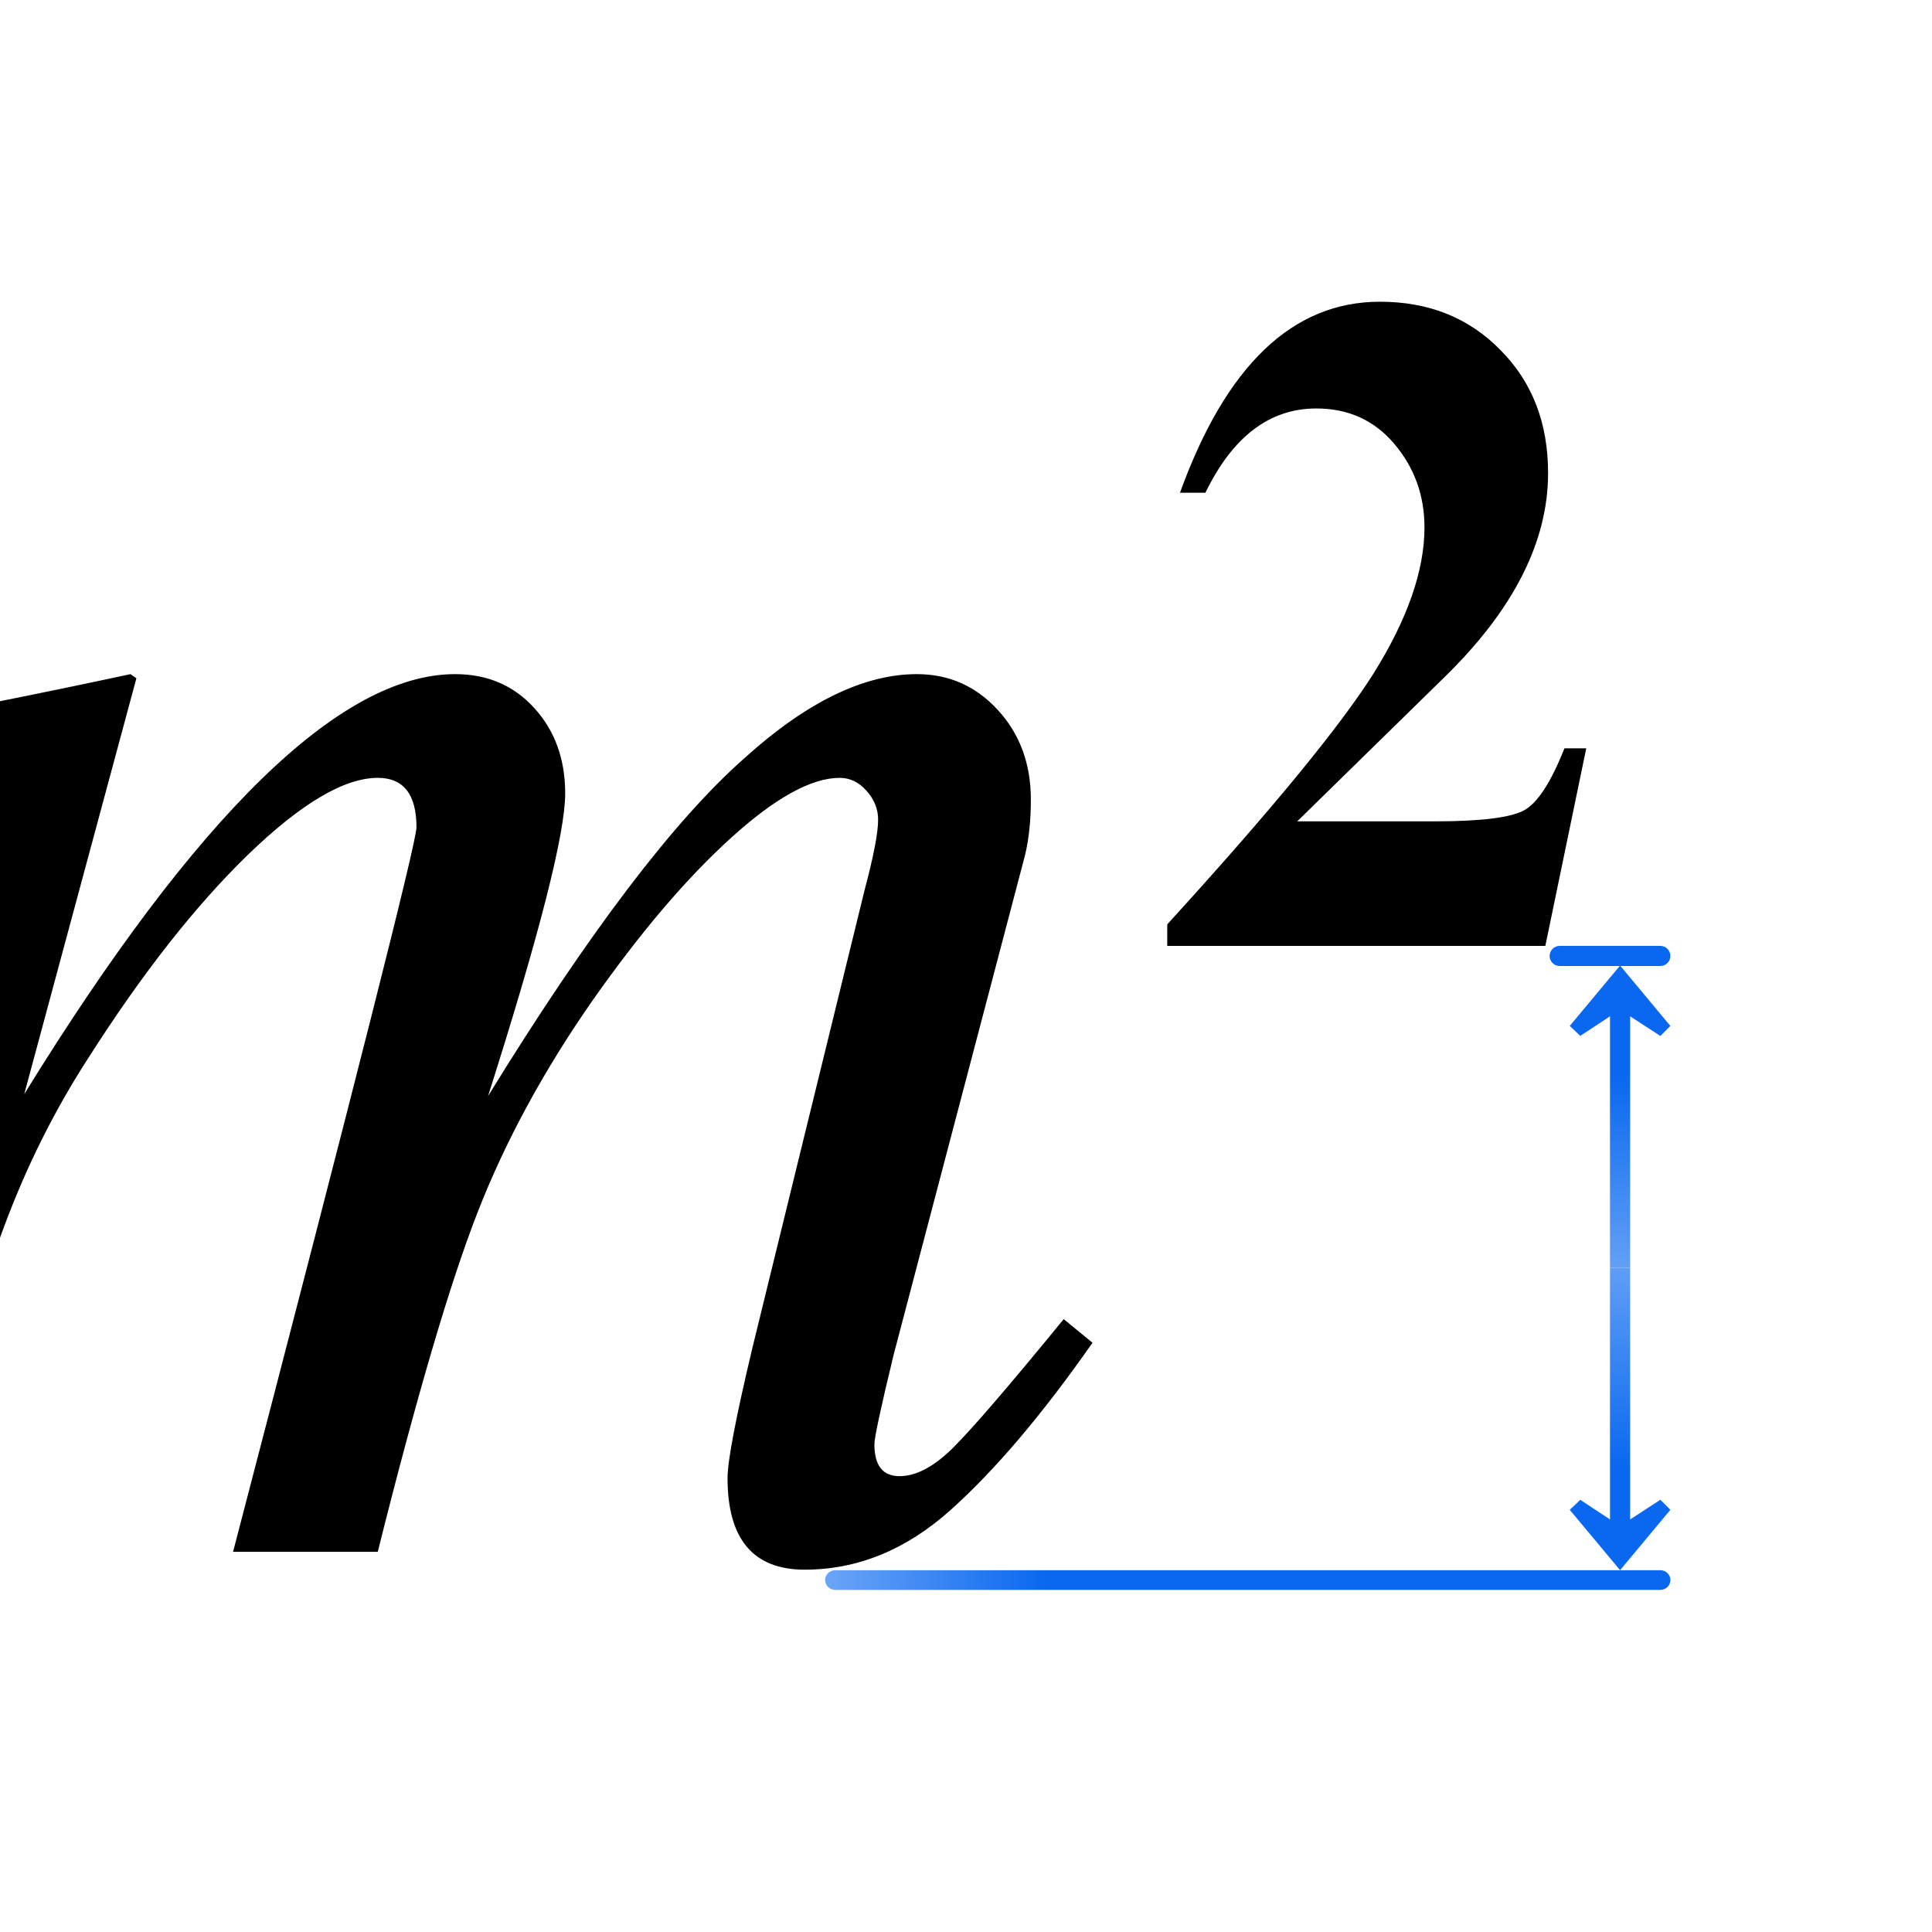
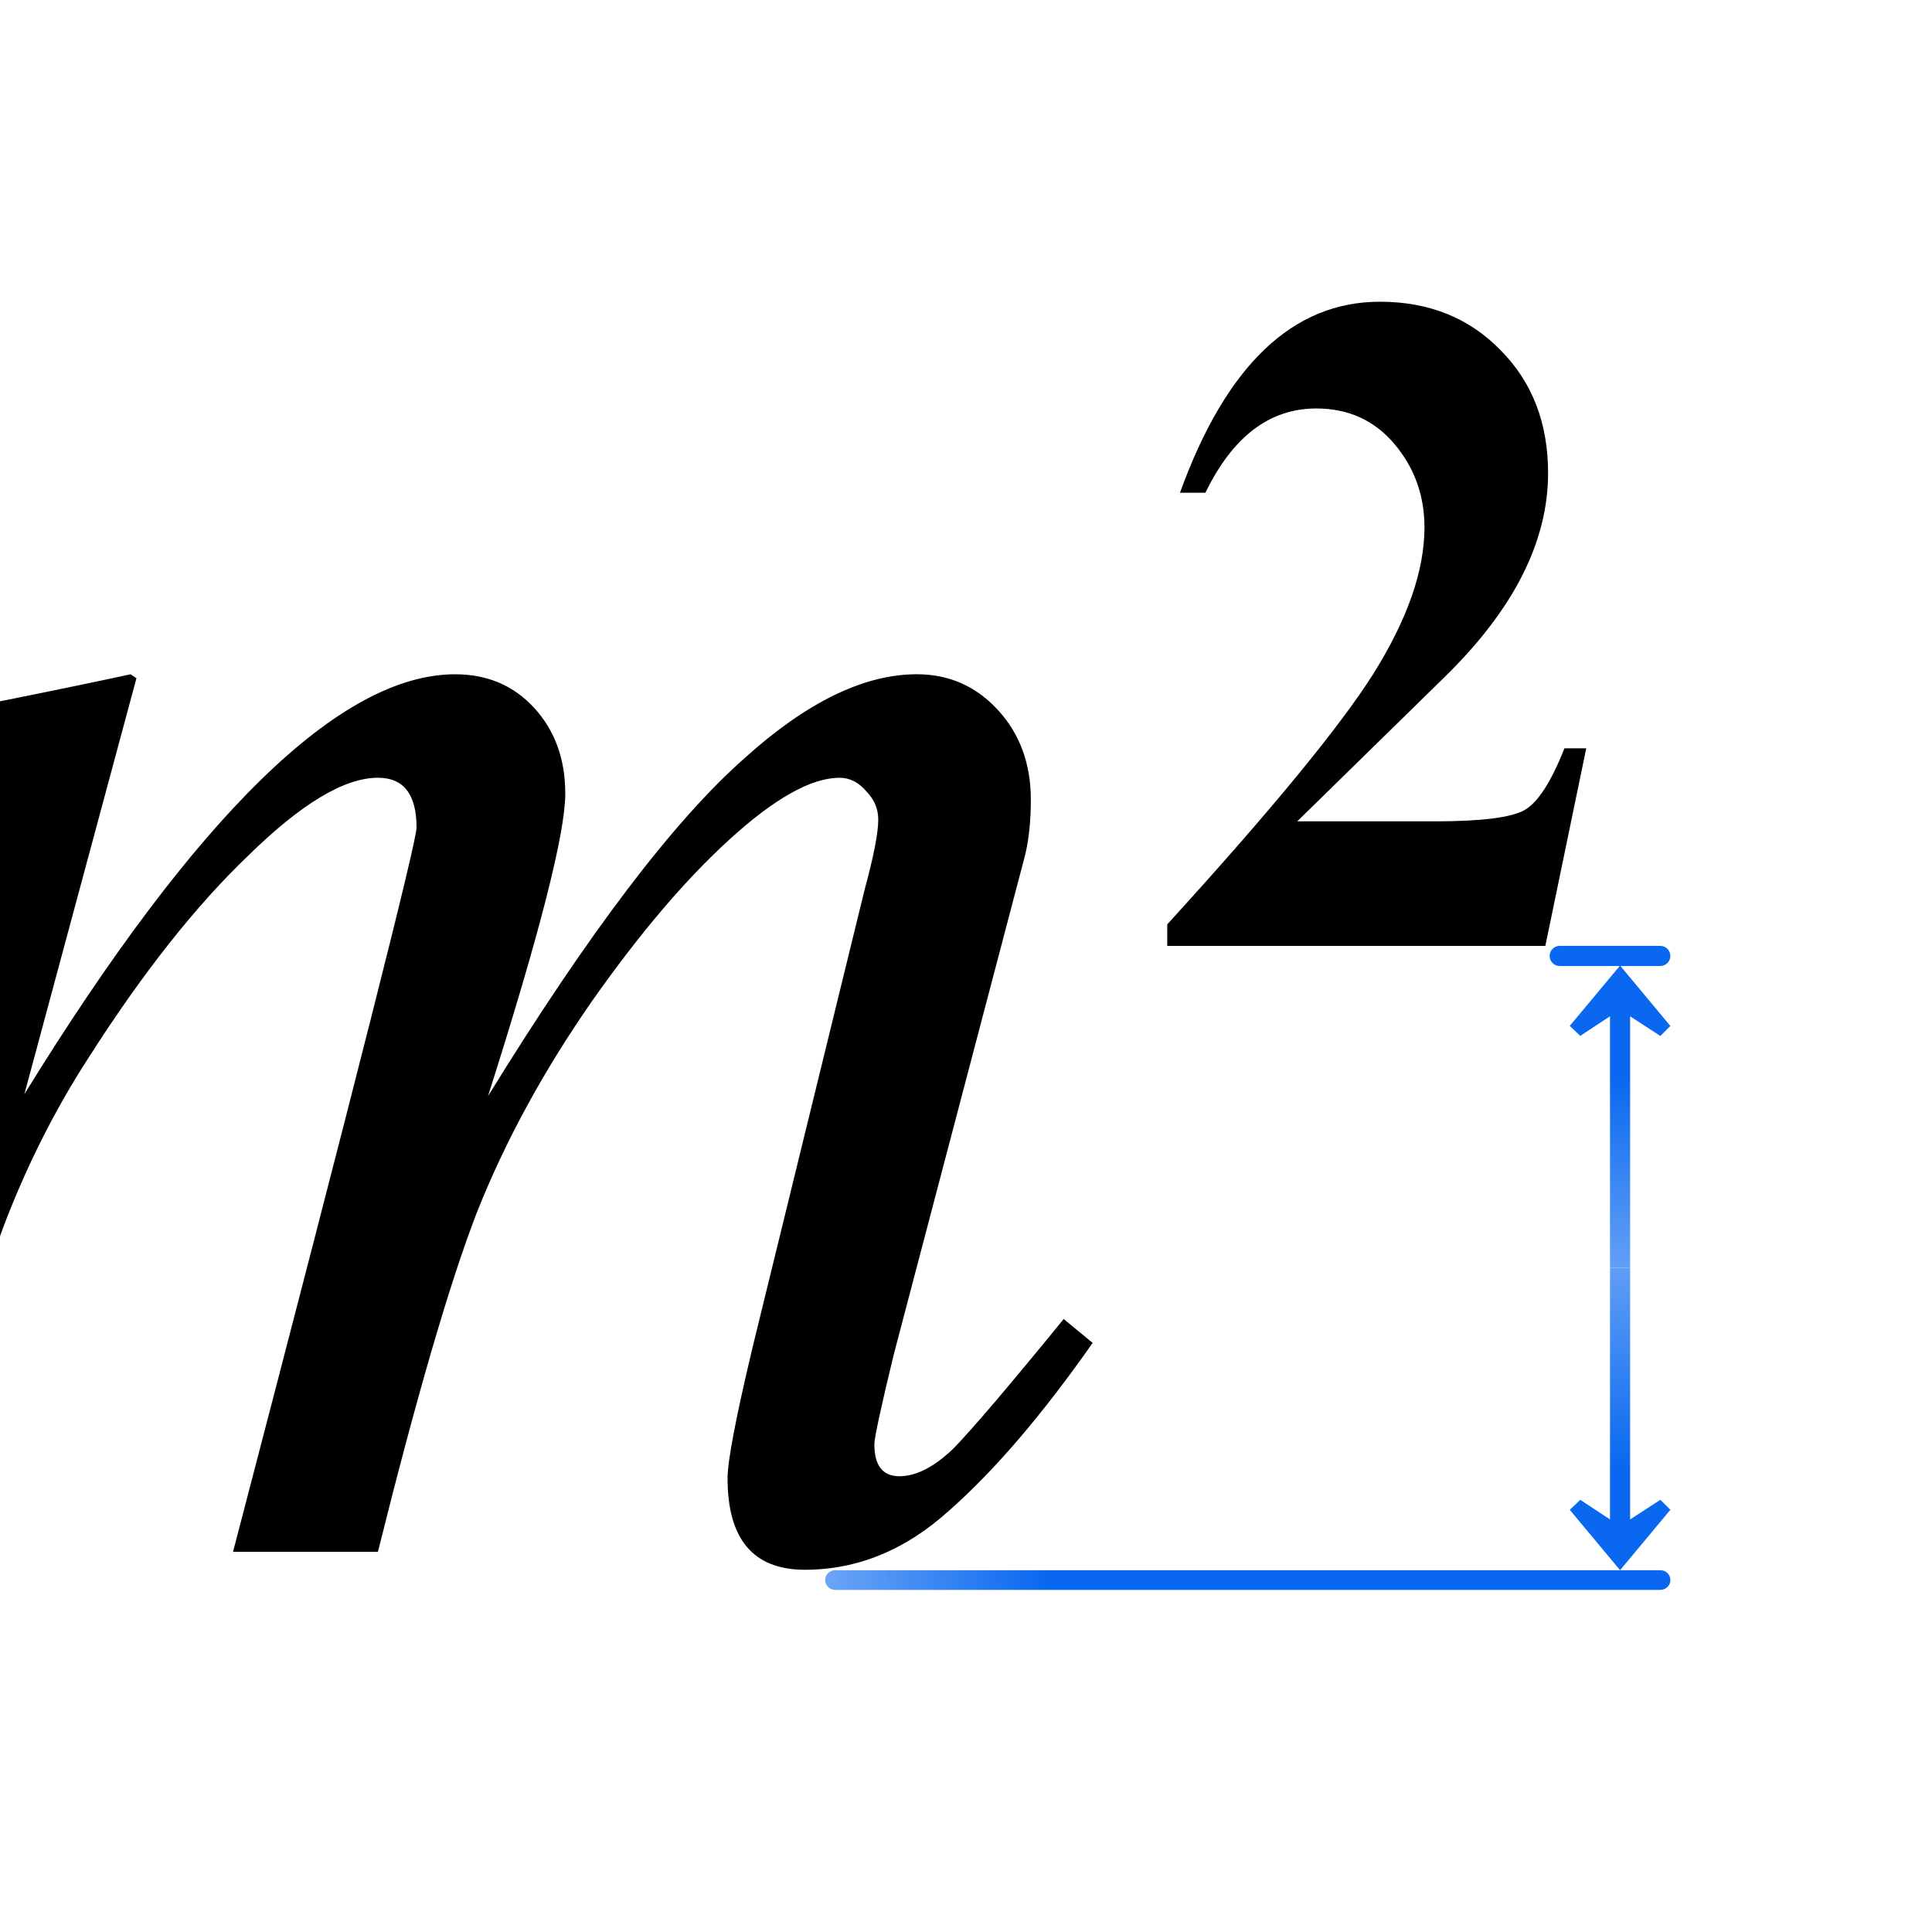
<svg xmlns="http://www.w3.org/2000/svg" xmlns:xlink="http://www.w3.org/1999/xlink" height="96" viewBox="0 0 96 96" width="96">
  <linearGradient id="a" gradientTransform="matrix(.0000613 -.125 -.125 -.0000613 80.99388 58.97946)" gradientUnits="userSpaceOnUse" x1="75.828" x2="-64.172" xlink:href="#b" y1="23.989" y2="23.92" />
  <linearGradient id="b">
    <stop offset="0" stop-color="#0968ef" />
    <stop offset="1" stop-color="#aecffc" />
  </linearGradient>
  <linearGradient id="c" gradientUnits="userSpaceOnUse" x1="43" x2="42.977" xlink:href="#b" y1="72" y2="53.001" />
  <linearGradient id="d" gradientUnits="userSpaceOnUse" x1="44" x2="43.5" xlink:href="#b" y1="49" y2="30.5" />
  <linearGradient id="e" gradientTransform="matrix(.0000613 -.125 -.125 -.0000613 80.99388 58.97946)" gradientUnits="userSpaceOnUse" x1="80.008" x2="-71.99" xlink:href="#b" y1="11.98" y2="7.906" />
  <path d="m0 0h96v96h-96z" fill="#fff" />
  <g transform="translate(3 4)">
    <rect fill="url(#c)" height="6" ry=".5" transform="matrix(0 1 1 0 0 0)" width="1" x="43" y="74" />
    <path d="m77.501 43.978 2.499 3.001-.497.497-1.503-.976v12.5l-1-.001-0-12.5-1.478.974-.522-.497z" fill="url(#a)" stroke-width=".125" />
  </g>
  <g transform="matrix(1 0 0 -1 3.0001 121.9995)">
    <rect fill="url(#d)" height="42.001" ry=".5" transform="matrix(0 1 1 0 0 0)" width=".978" x="42.999" y="38" />
    <path d="m77.501 43.978 2.499 3.001-.497.497-1.503-.976-0 12.5-1-.001v-12.499l-1.478.974-.522-.497z" fill="url(#e)" stroke-width=".125" />
  </g>
-   <text font-family="sans-serif" font-size="97.423" letter-spacing="0" stroke-width="2.436" transform="scale(.985277 1.014943)" word-spacing="0" x="-13.481" y="75.974">
-     <tspan font-family="FreeSerif" font-style="italic" stroke-width="2.436" x="-13.481" y="75.974">m</tspan>
-   </text>
+   <path d="m44.096 70.714q0 1.559 1.267 1.559 1.267 0 2.728-1.364 1.461-1.461 5.553-6.333l1.461 1.169q-3.8 5.261-7.209 8.184-3.312 2.923-7.307 2.923-3.897 0-3.897-4.481 0-1.267 1.267-6.43l5.651-22.407q.682-2.436.682-3.41 0-.779-.585-1.364-.585-.682-1.364-.682-2.143 0-5.553 3.02-3.312 2.923-6.917 7.891-3.702 5.163-5.845 10.424-2.046 5.163-4.969 16.562h-7.307q9.255-34.39 9.255-35.462 0-2.436-1.948-2.436-2.533 0-6.527 3.8-3.994 3.702-8.086 9.937-2.533 3.8-4.287 8.281-1.656 4.384-5.163 15.88h-7.307q1.072-4.189 3.8-13.932 5.748-20.264 5.748-22.31 0-2.143-3.8-2.143h-2.436v-1.559q9.547-1.754 15.588-3.02l.292.195-5.651 20.361q13.055-20.556 21.725-20.556 2.436 0 3.994 1.656 1.559 1.656 1.559 4.189 0 2.923-3.897 14.808 7.599-11.983 12.957-16.562 4.676-4.092 8.671-4.092 2.436 0 4.092 1.754 1.656 1.754 1.656 4.384 0 1.559-.292 2.728l-6.625 24.453q-.974 3.897-.974 4.384z" stroke-width="2.436" transform="scale(.985277 1.014943)" />
  <path d="m60.445 24.136q3.484-9.351 10.084-9.351 3.713 0 6.096 2.384 2.384 2.338 2.384 6.005 0 5.042-5.225 9.992l-7.426 7.059h6.921q3.529 0 4.538-.55 1.008-.55 2.017-3.025h1.1l-2.063 9.672h-19.068v-1.054q7.838-8.342 10.405-12.284 2.567-3.988 2.567-7.151 0-2.338-1.513-4.08-1.513-1.742-3.942-1.742-3.529 0-5.592 4.125z" transform="matrix(.9852769 0 0 1.014943 -.922475 -.013543)" />
</svg>
